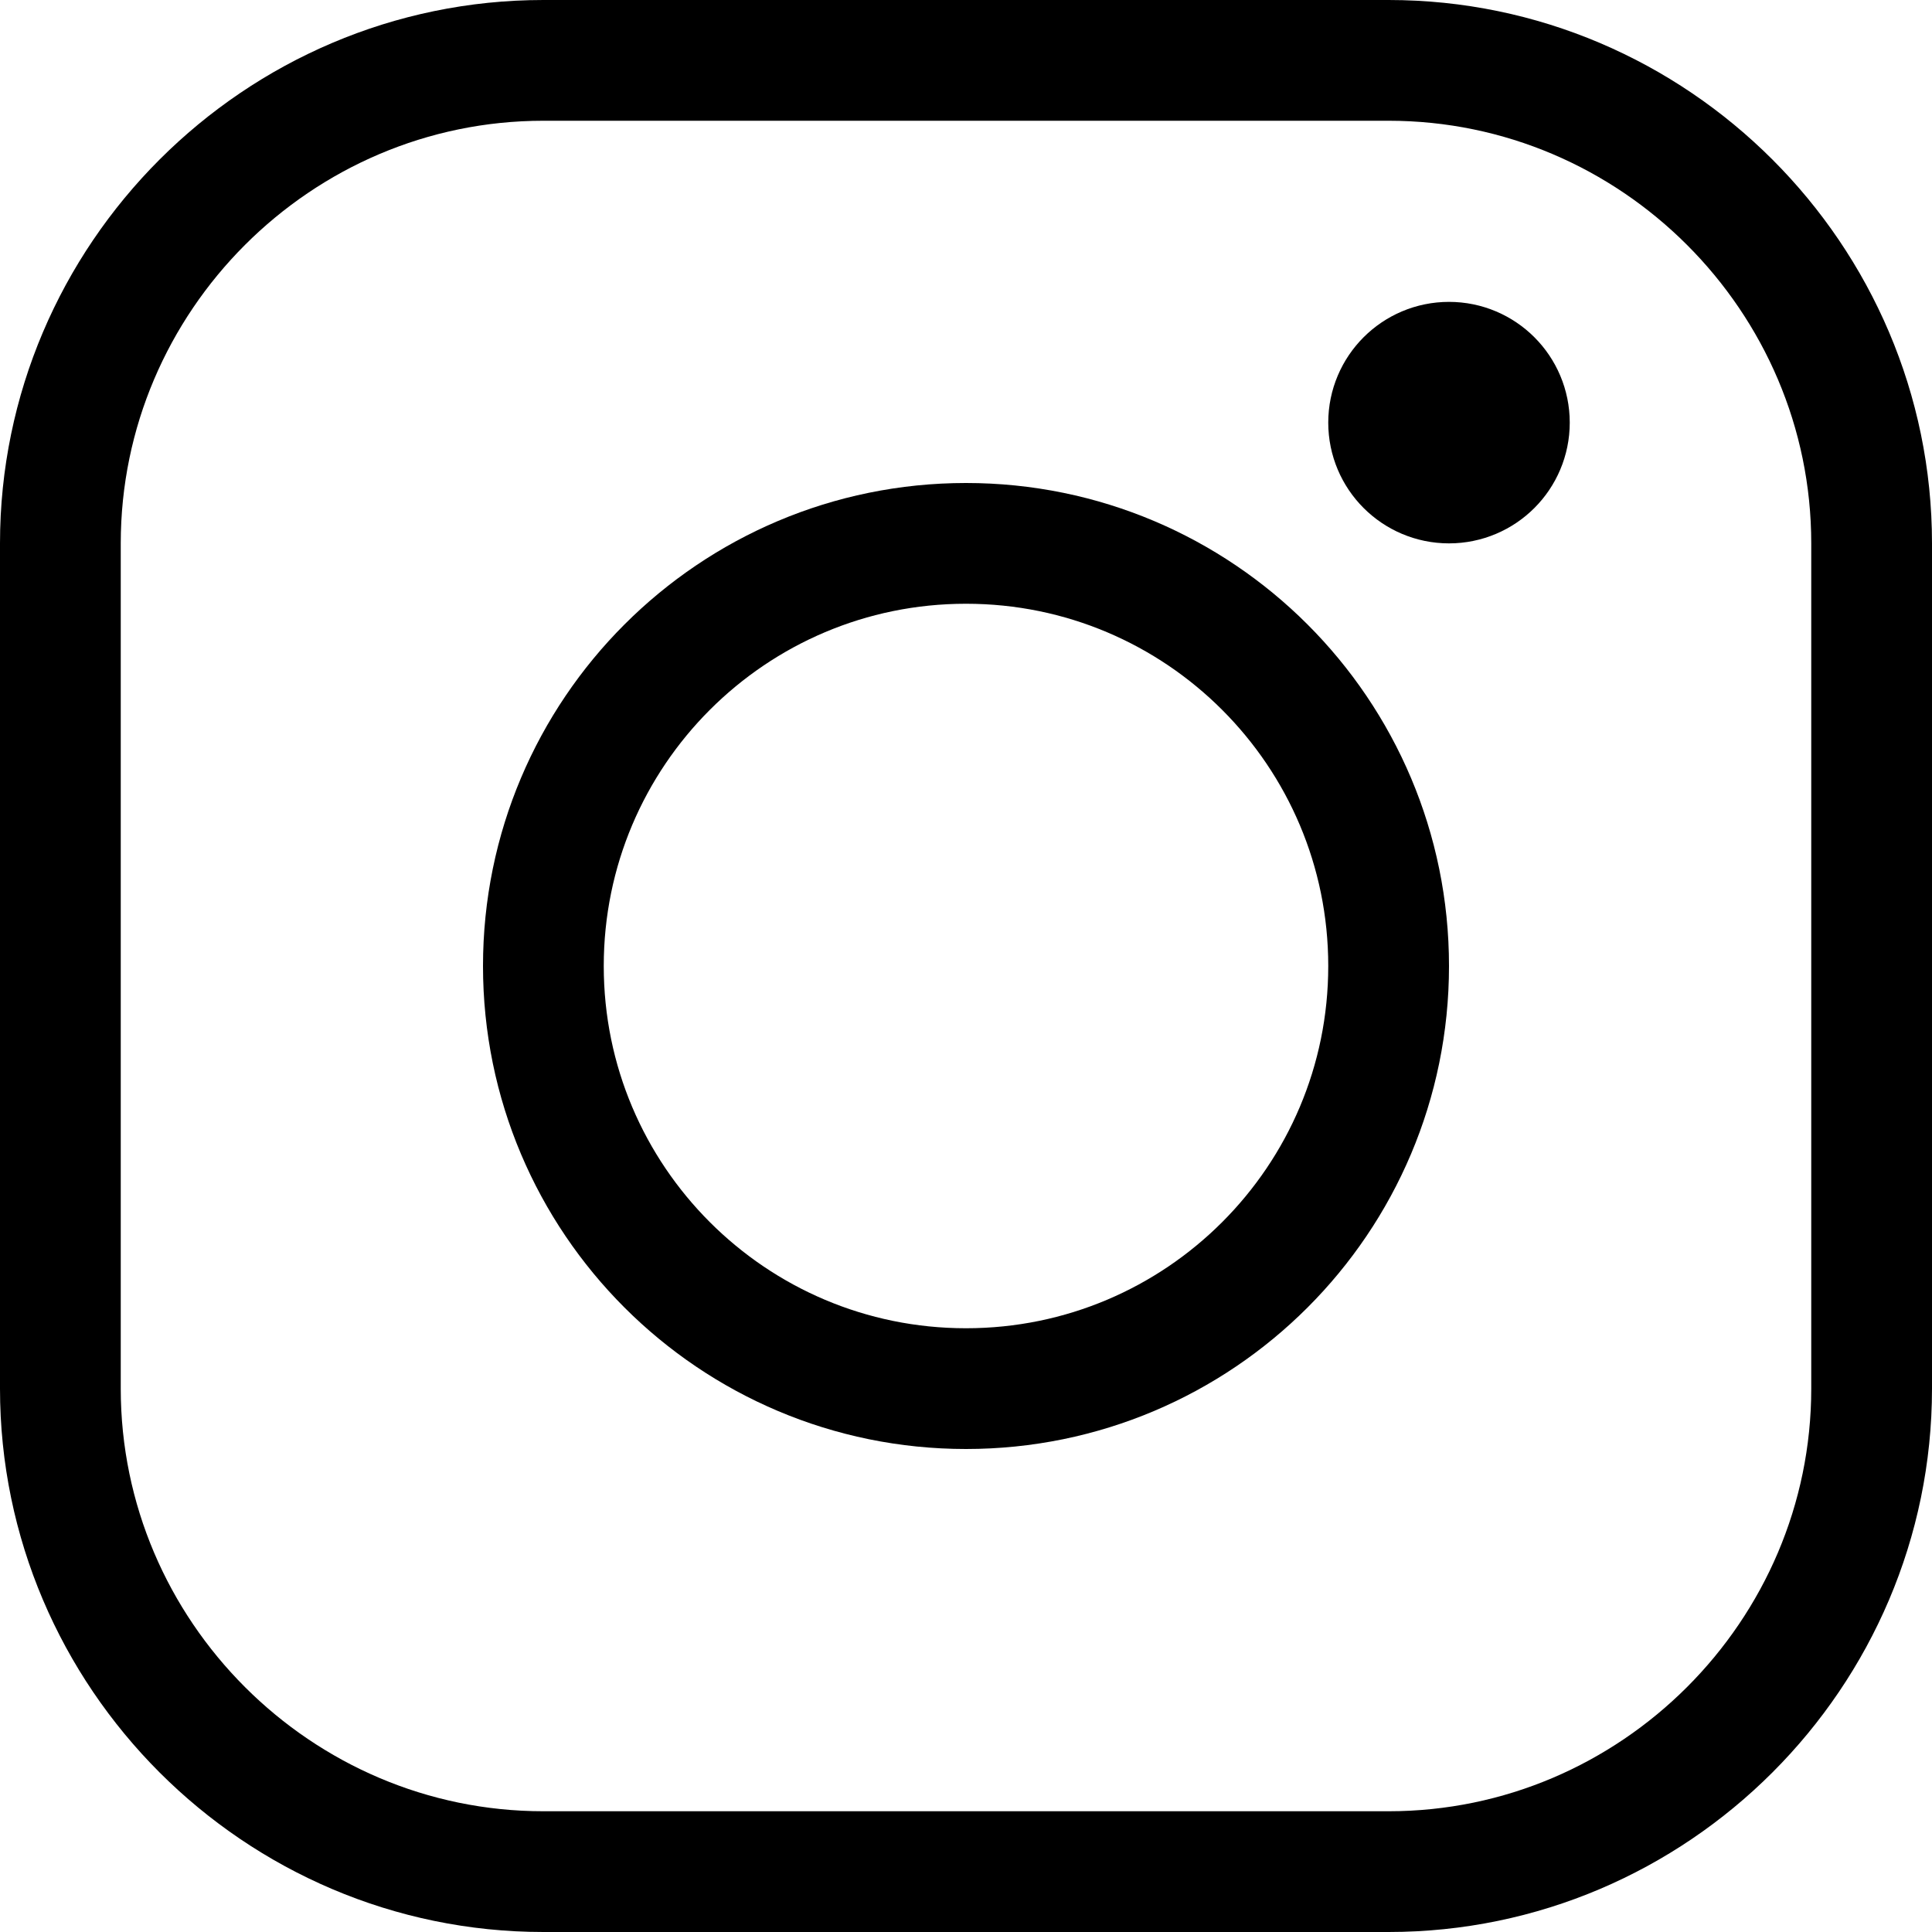
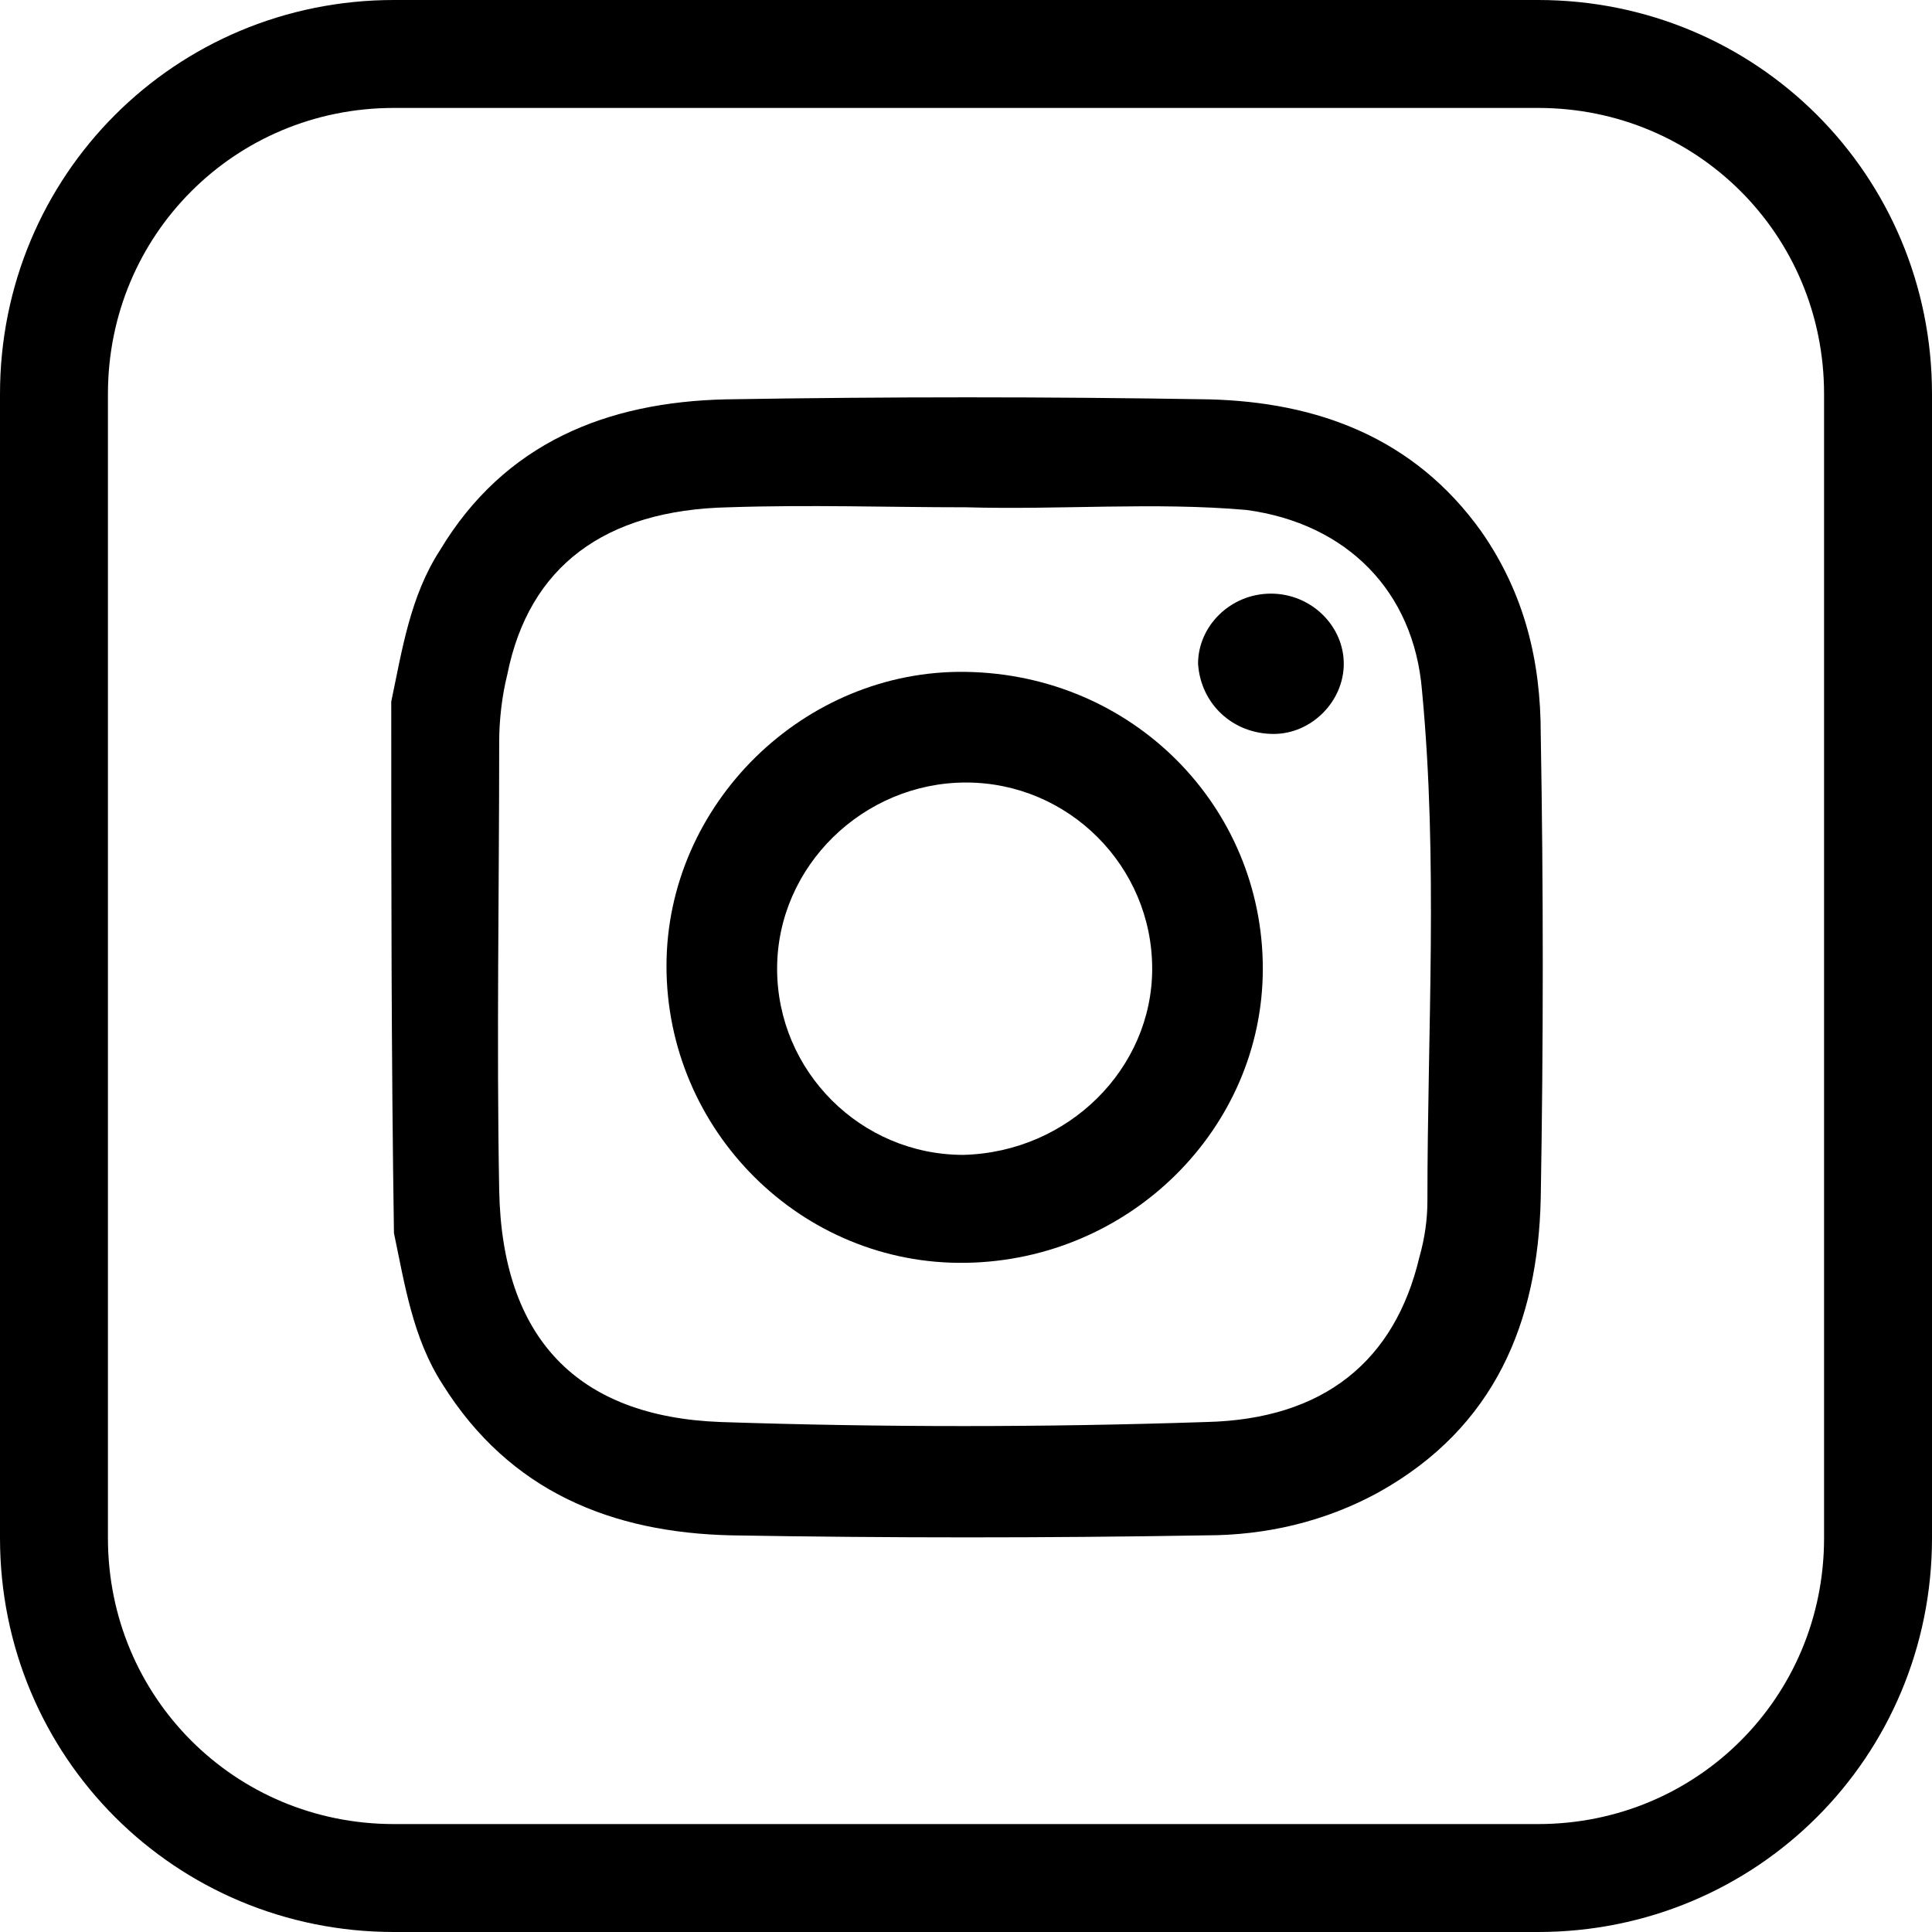
- <svg xmlns="http://www.w3.org/2000/svg" version="1.1" id="Icons" x="0px" y="0px" viewBox="0 0 32 32" style="enable-background:new 0 0 32 32;" xml:space="preserve">
+ <svg xmlns="http://www.w3.org/2000/svg" version="1.1" x="0px" y="0px" viewBox="0 0 71.6 71.6" style="enable-background:new 0 0 71.6 71.6;" xml:space="preserve">
  <style type="text/css">
- 	.sti0{fill:none;stroke:#000000;stroke-width:2;stroke-linecap:round;stroke-linejoin:round;stroke-miterlimit:10;}
- 	.sti1{fill:none;stroke:#000000;stroke-width:2;}
- 	.sti2{fill:none;stroke:#000000;stroke-width:2;stroke-miterlimit:10;}
+ 	.st10{fill:none;stroke:#000000;stroke-width:4;stroke-linecap:round;stroke-linejoin:round;stroke-miterlimit:10;}
</style>
-   <path class="sti0" d="M23,31H9c-4.4,0-8-3.6-8-8V9c0-4.4,3.6-8,8-8h14c4.4,0,8,3.6,8,8v14C31,27.4,27.4,31,23,31z" />
-   <circle class="sti0" cx="16" cy="16" r="7" />
-   <circle class="sti0" cx="24" cy="7" r="1" />
+   <defs>
+ </defs>
+   <g>
+     <g>
+       <g>
+         <path d="M14.5,26c0.4-1.9,0.7-3.9,1.8-5.6c2.4-4,6.2-5.5,10.6-5.6c6-0.1,11.9-0.1,17.9,0c4,0.1,7.6,1.4,10.1,4.9     c1.6,2.3,2.2,4.8,2.2,7.5c0.1,5.7,0.1,11.4,0,17.2c-0.1,4.6-1.7,8.5-6,10.9c-2,1.1-4.2,1.6-6.4,1.6c-5.9,0.1-11.8,0.1-17.6,0     c-4.4-0.1-8.2-1.6-10.7-5.6c-1.1-1.7-1.4-3.7-1.8-5.6C14.5,39.1,14.5,32.6,14.5,26z M35.8,18.8c-2.9,0-5.8-0.1-8.8,0     c-4.6,0.1-7.4,2.2-8.2,6.2c-0.2,0.8-0.3,1.7-0.3,2.5c0,5.5-0.1,11.1,0,16.6c0.1,5.5,2.9,8.4,8.2,8.6c6,0.2,12,0.2,18,0     c4.4-0.1,7-2.3,7.9-6.1c0.2-0.7,0.3-1.4,0.3-2.1c0-6.3,0.4-12.6-0.2-18.9c-0.3-3.7-2.8-6.2-6.5-6.7     C42.8,18.6,39.3,18.9,35.8,18.8z" />
+       </g>
+       <g>
+         <path d="M46.8,35.9c0,5.9-4.9,10.8-11,10.9c-6.1,0.1-11.1-4.9-11.1-11c0-6,5.1-11,11.1-10.9C42,25,46.8,29.9,46.8,35.9z      M42.7,35.9c0-3.8-3.1-6.9-6.9-6.9c-3.8,0-7,3.1-7,6.9c0,3.8,3.1,6.9,6.9,6.9C39.6,42.7,42.7,39.6,42.7,35.9z" />
+       </g>
+       <g>
+         <path d="M47.1,22c1.5,0,2.7,1.2,2.7,2.6c0,1.4-1.2,2.6-2.6,2.6c-1.5,0-2.7-1.1-2.8-2.6C44.4,23.2,45.6,22,47.1,22z" />
+       </g>
+     </g>
+     <path class="st10" d="M57,69.6H14.6C7.6,69.6,2,64,2,57V14.6C2,7.6,7.6,2,14.6,2H57c7,0,12.6,5.6,12.6,12.6V57   C69.6,64,64,69.6,57,69.6z" />
+   </g>
</svg>
